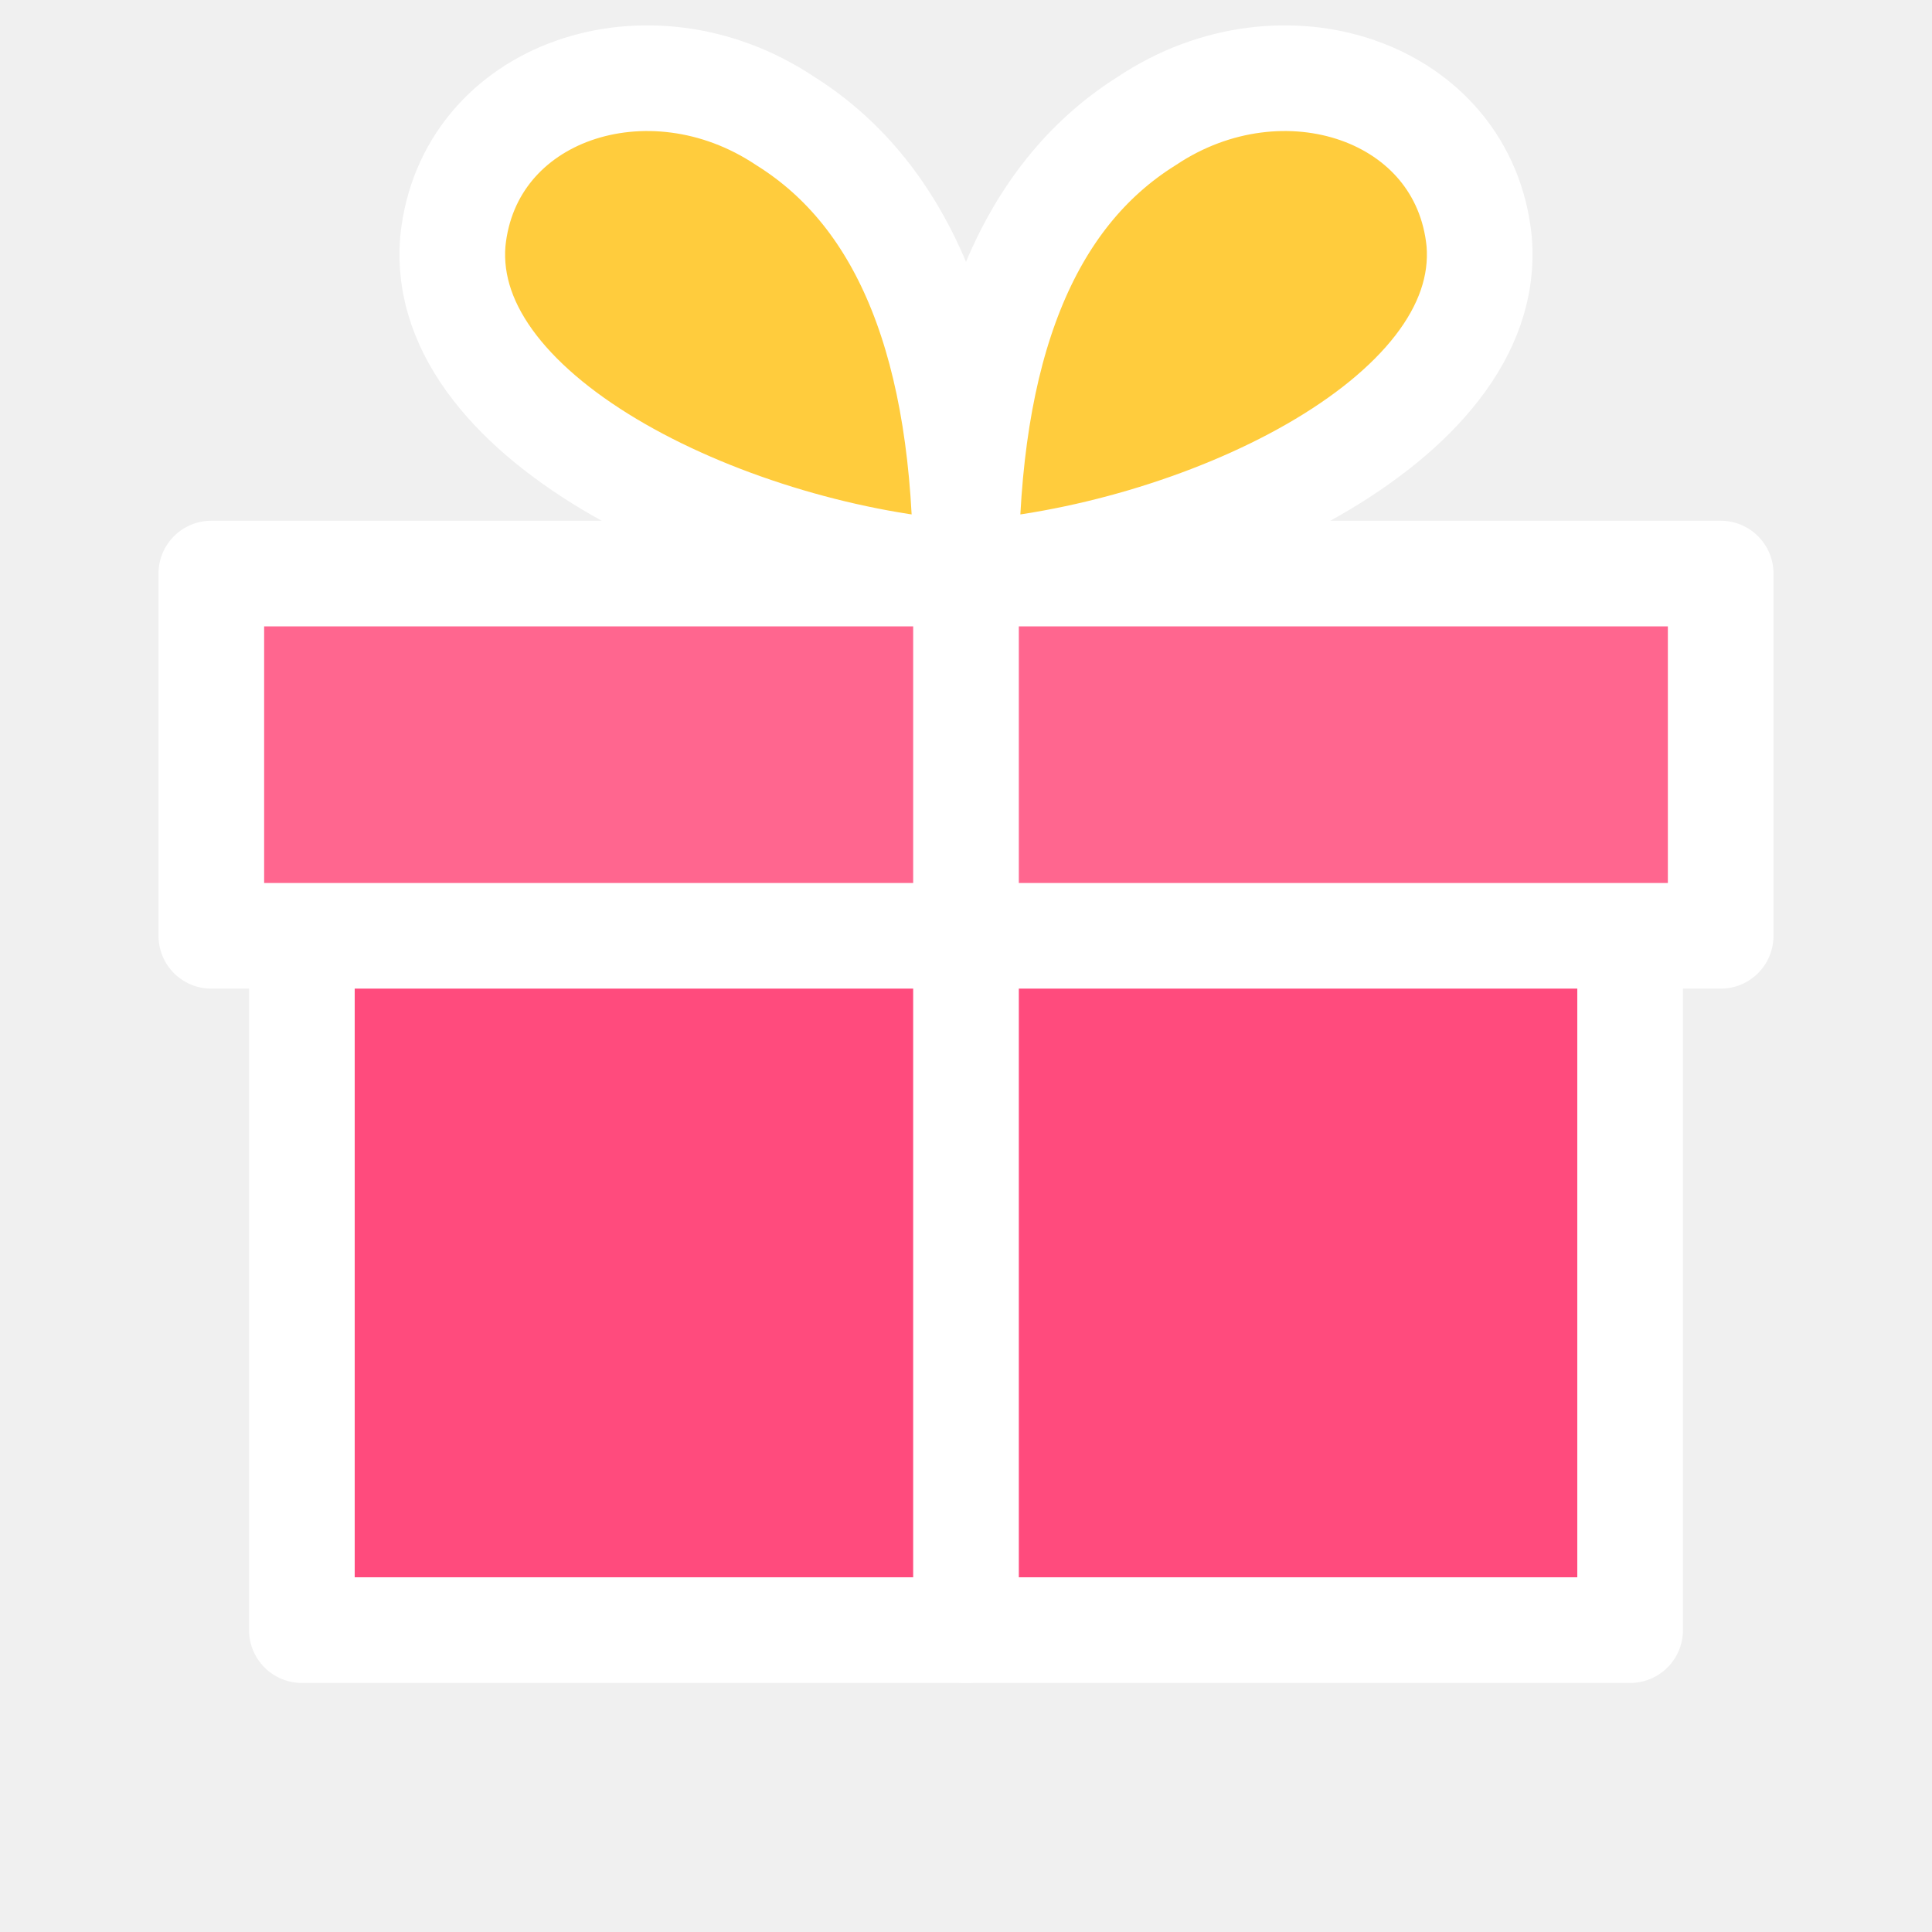
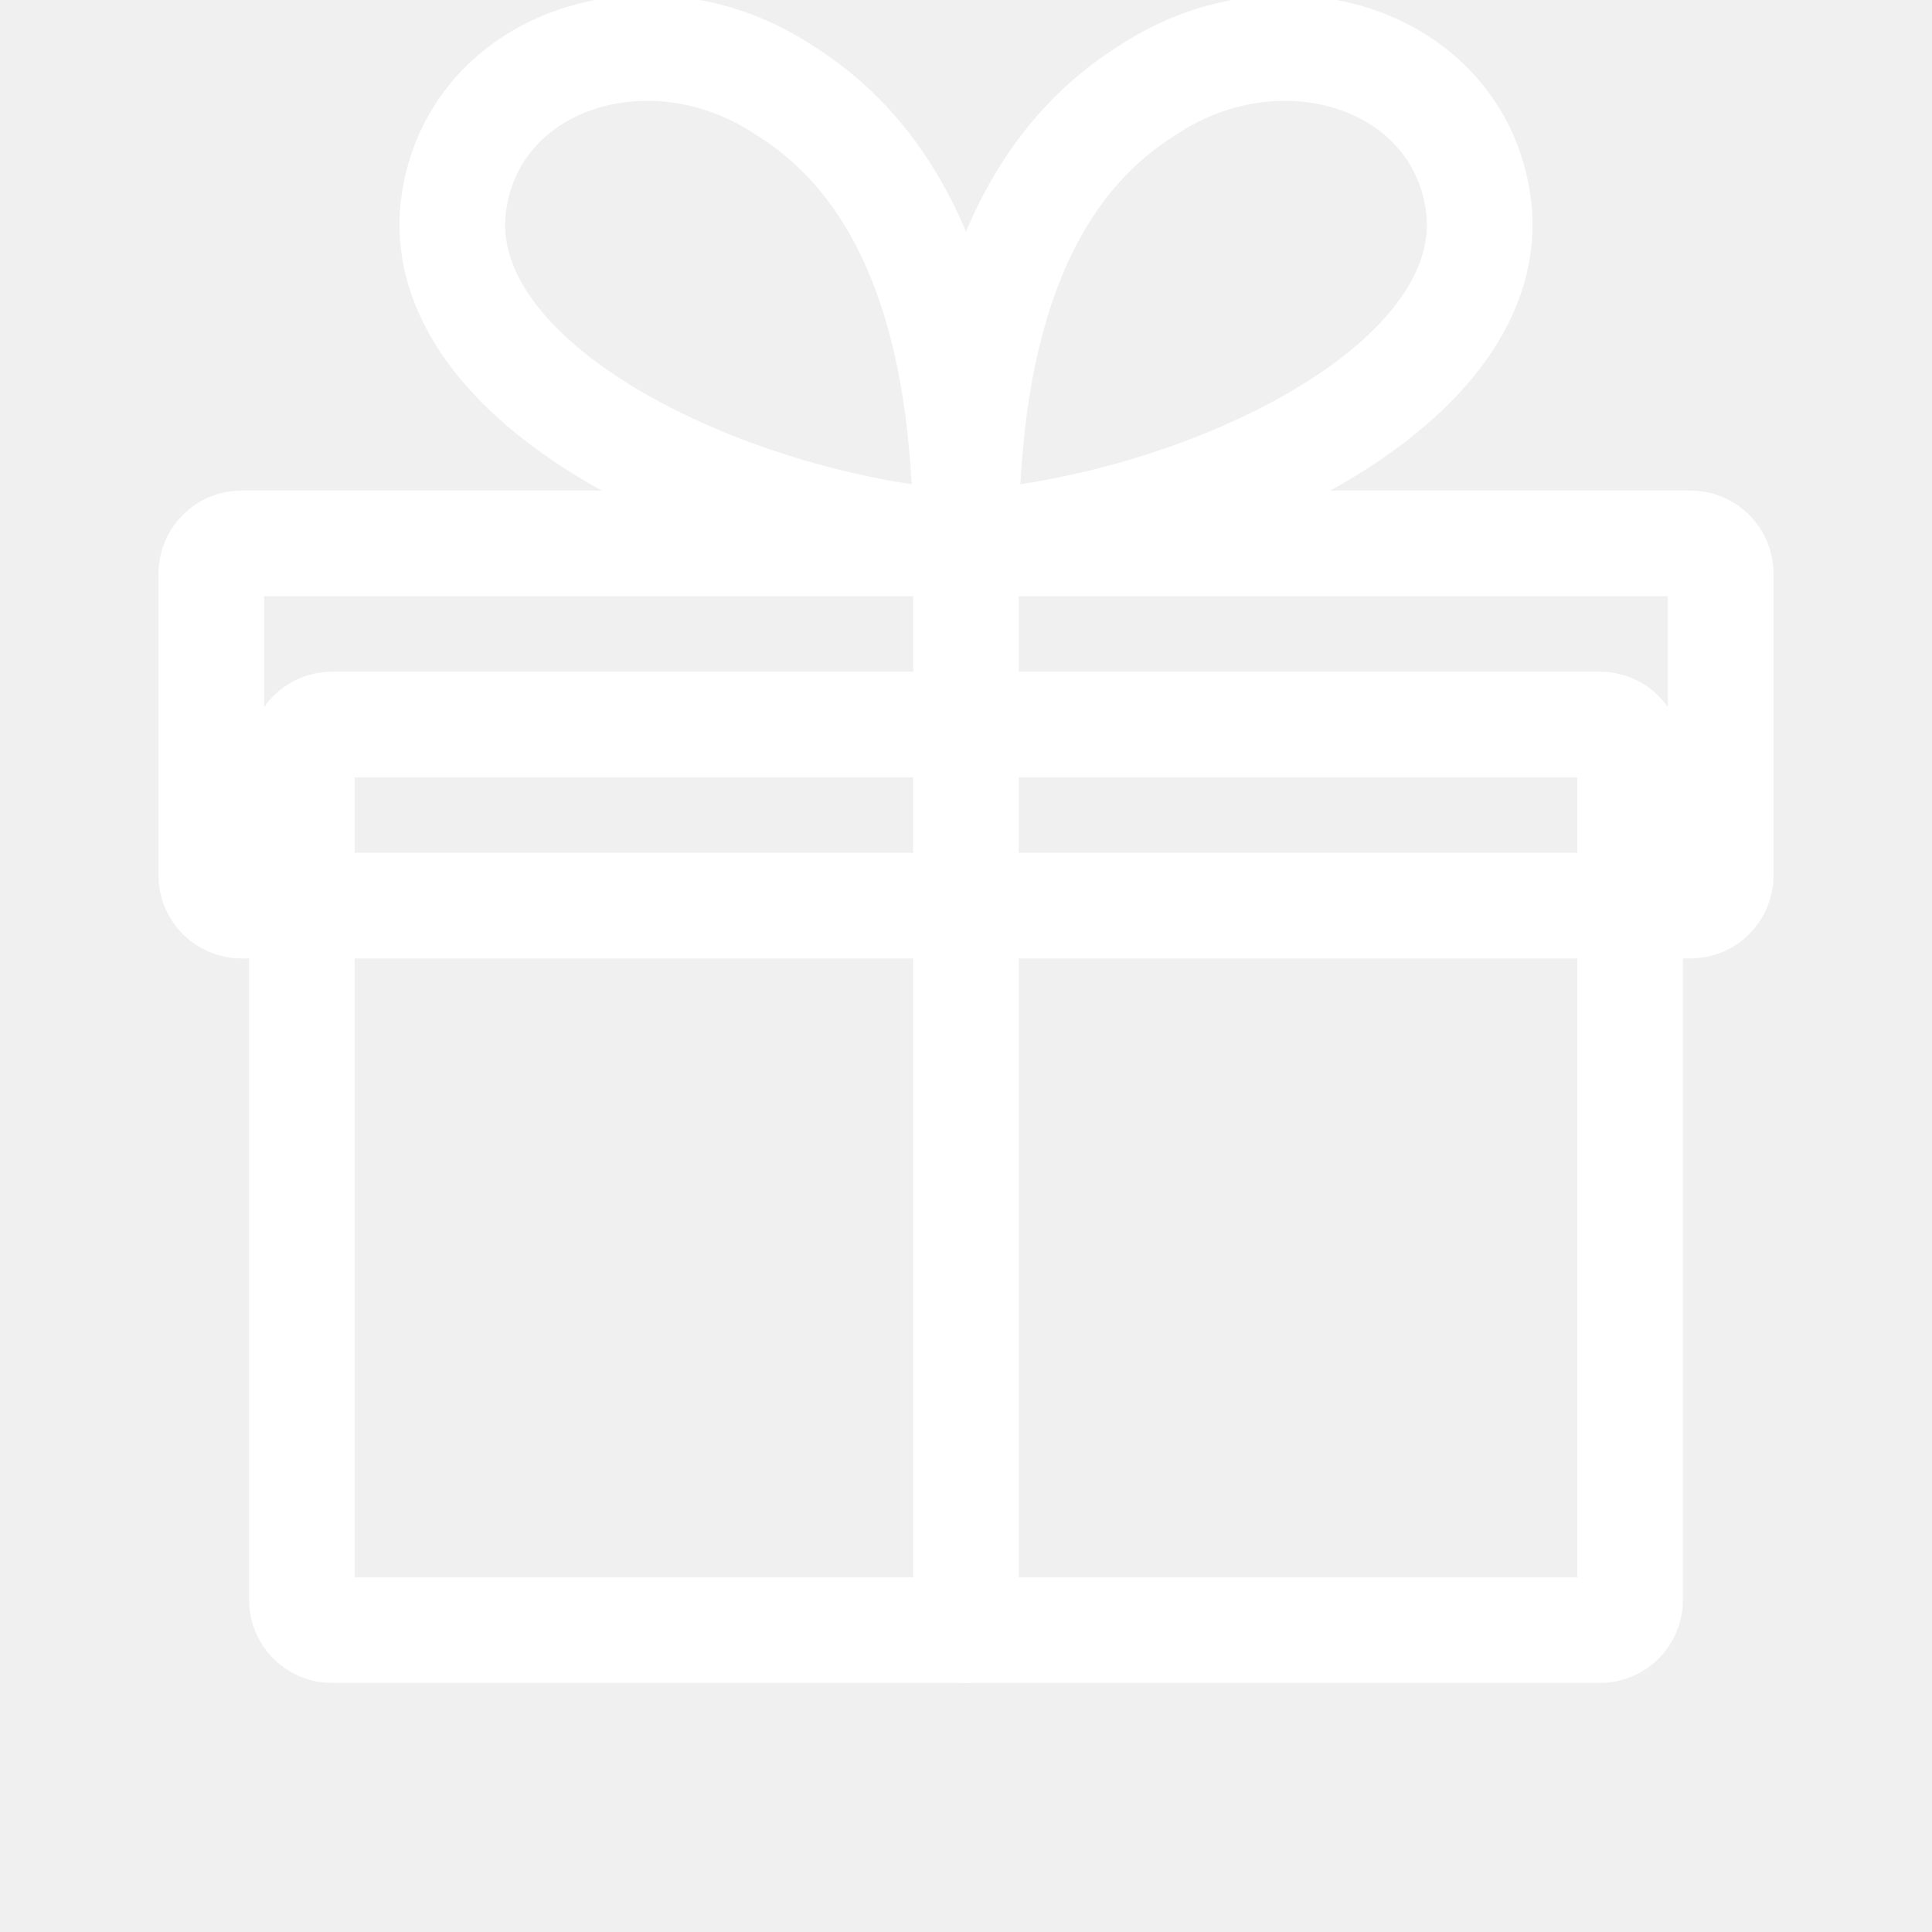
<svg xmlns="http://www.w3.org/2000/svg" viewBox="0 0 128 128" role="img" aria-label="Gift">
  <g fill="none" stroke="#fff" stroke-width="7" stroke-linecap="round" stroke-linejoin="round">
-     <path fill="#ff4b7d" d="M20 51h88v57H20z" />
-     <path fill="#ff668f" d="M14 38h100v24H14z" />
-     <path fill="#ffd84d" d="M64 38v70" />
-     <path fill="#ffcc3d" d="M64 38c-15-1-35-10-34-22 1-10 13-14 22-8 8 5 12 15 12 30Zm0 0c15-1 35-10 34-22-1-10-13-14-22-8-8 5-12 15-12 30Z" />
+     <rect x="20" y="48" width="88" height="60" rx="2" />
+     <rect x="14" y="36" width="100" height="24" rx="2" />
+     <path d="M64 36v72" />
+     <path d="M64 36c-15-1-35-10-34-22 1-10 13-14 22-8 8 5 12 15 12 30" />
+     <path d="M64 36c15-1 35-10 34-22-1-10-13-14-22-8-8 5-12 15-12 30" />
  </g>
</svg>
